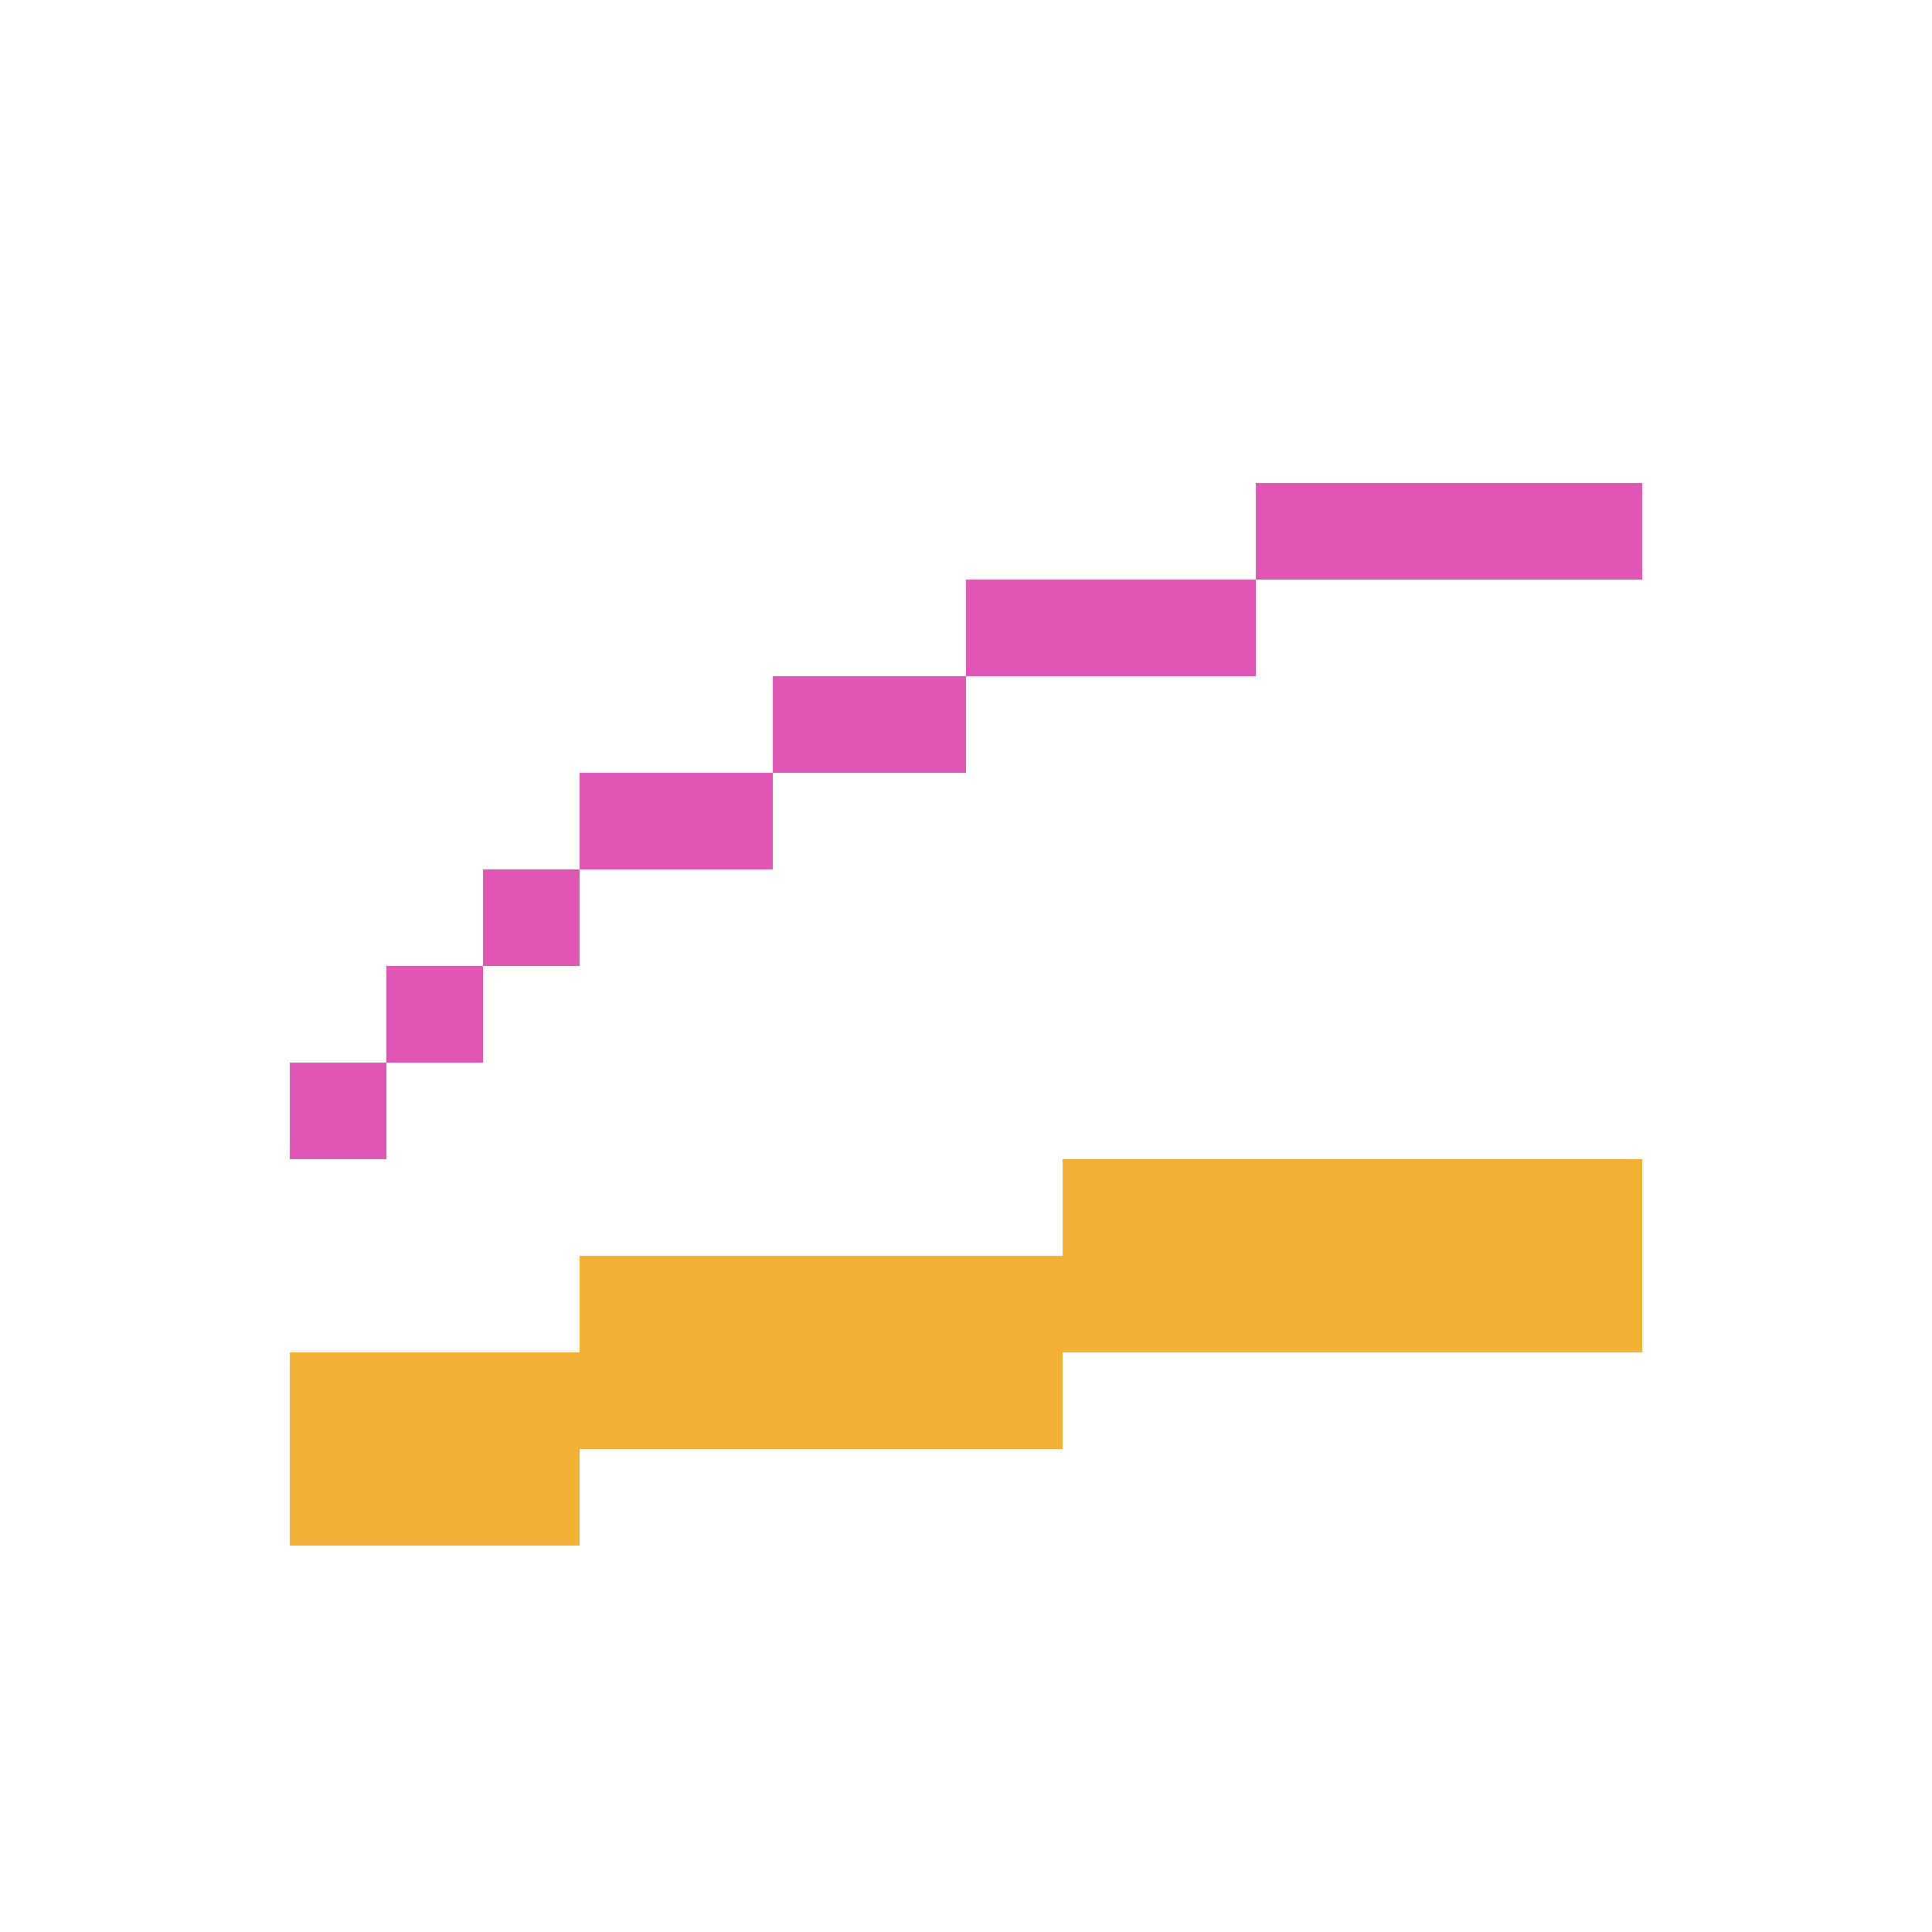
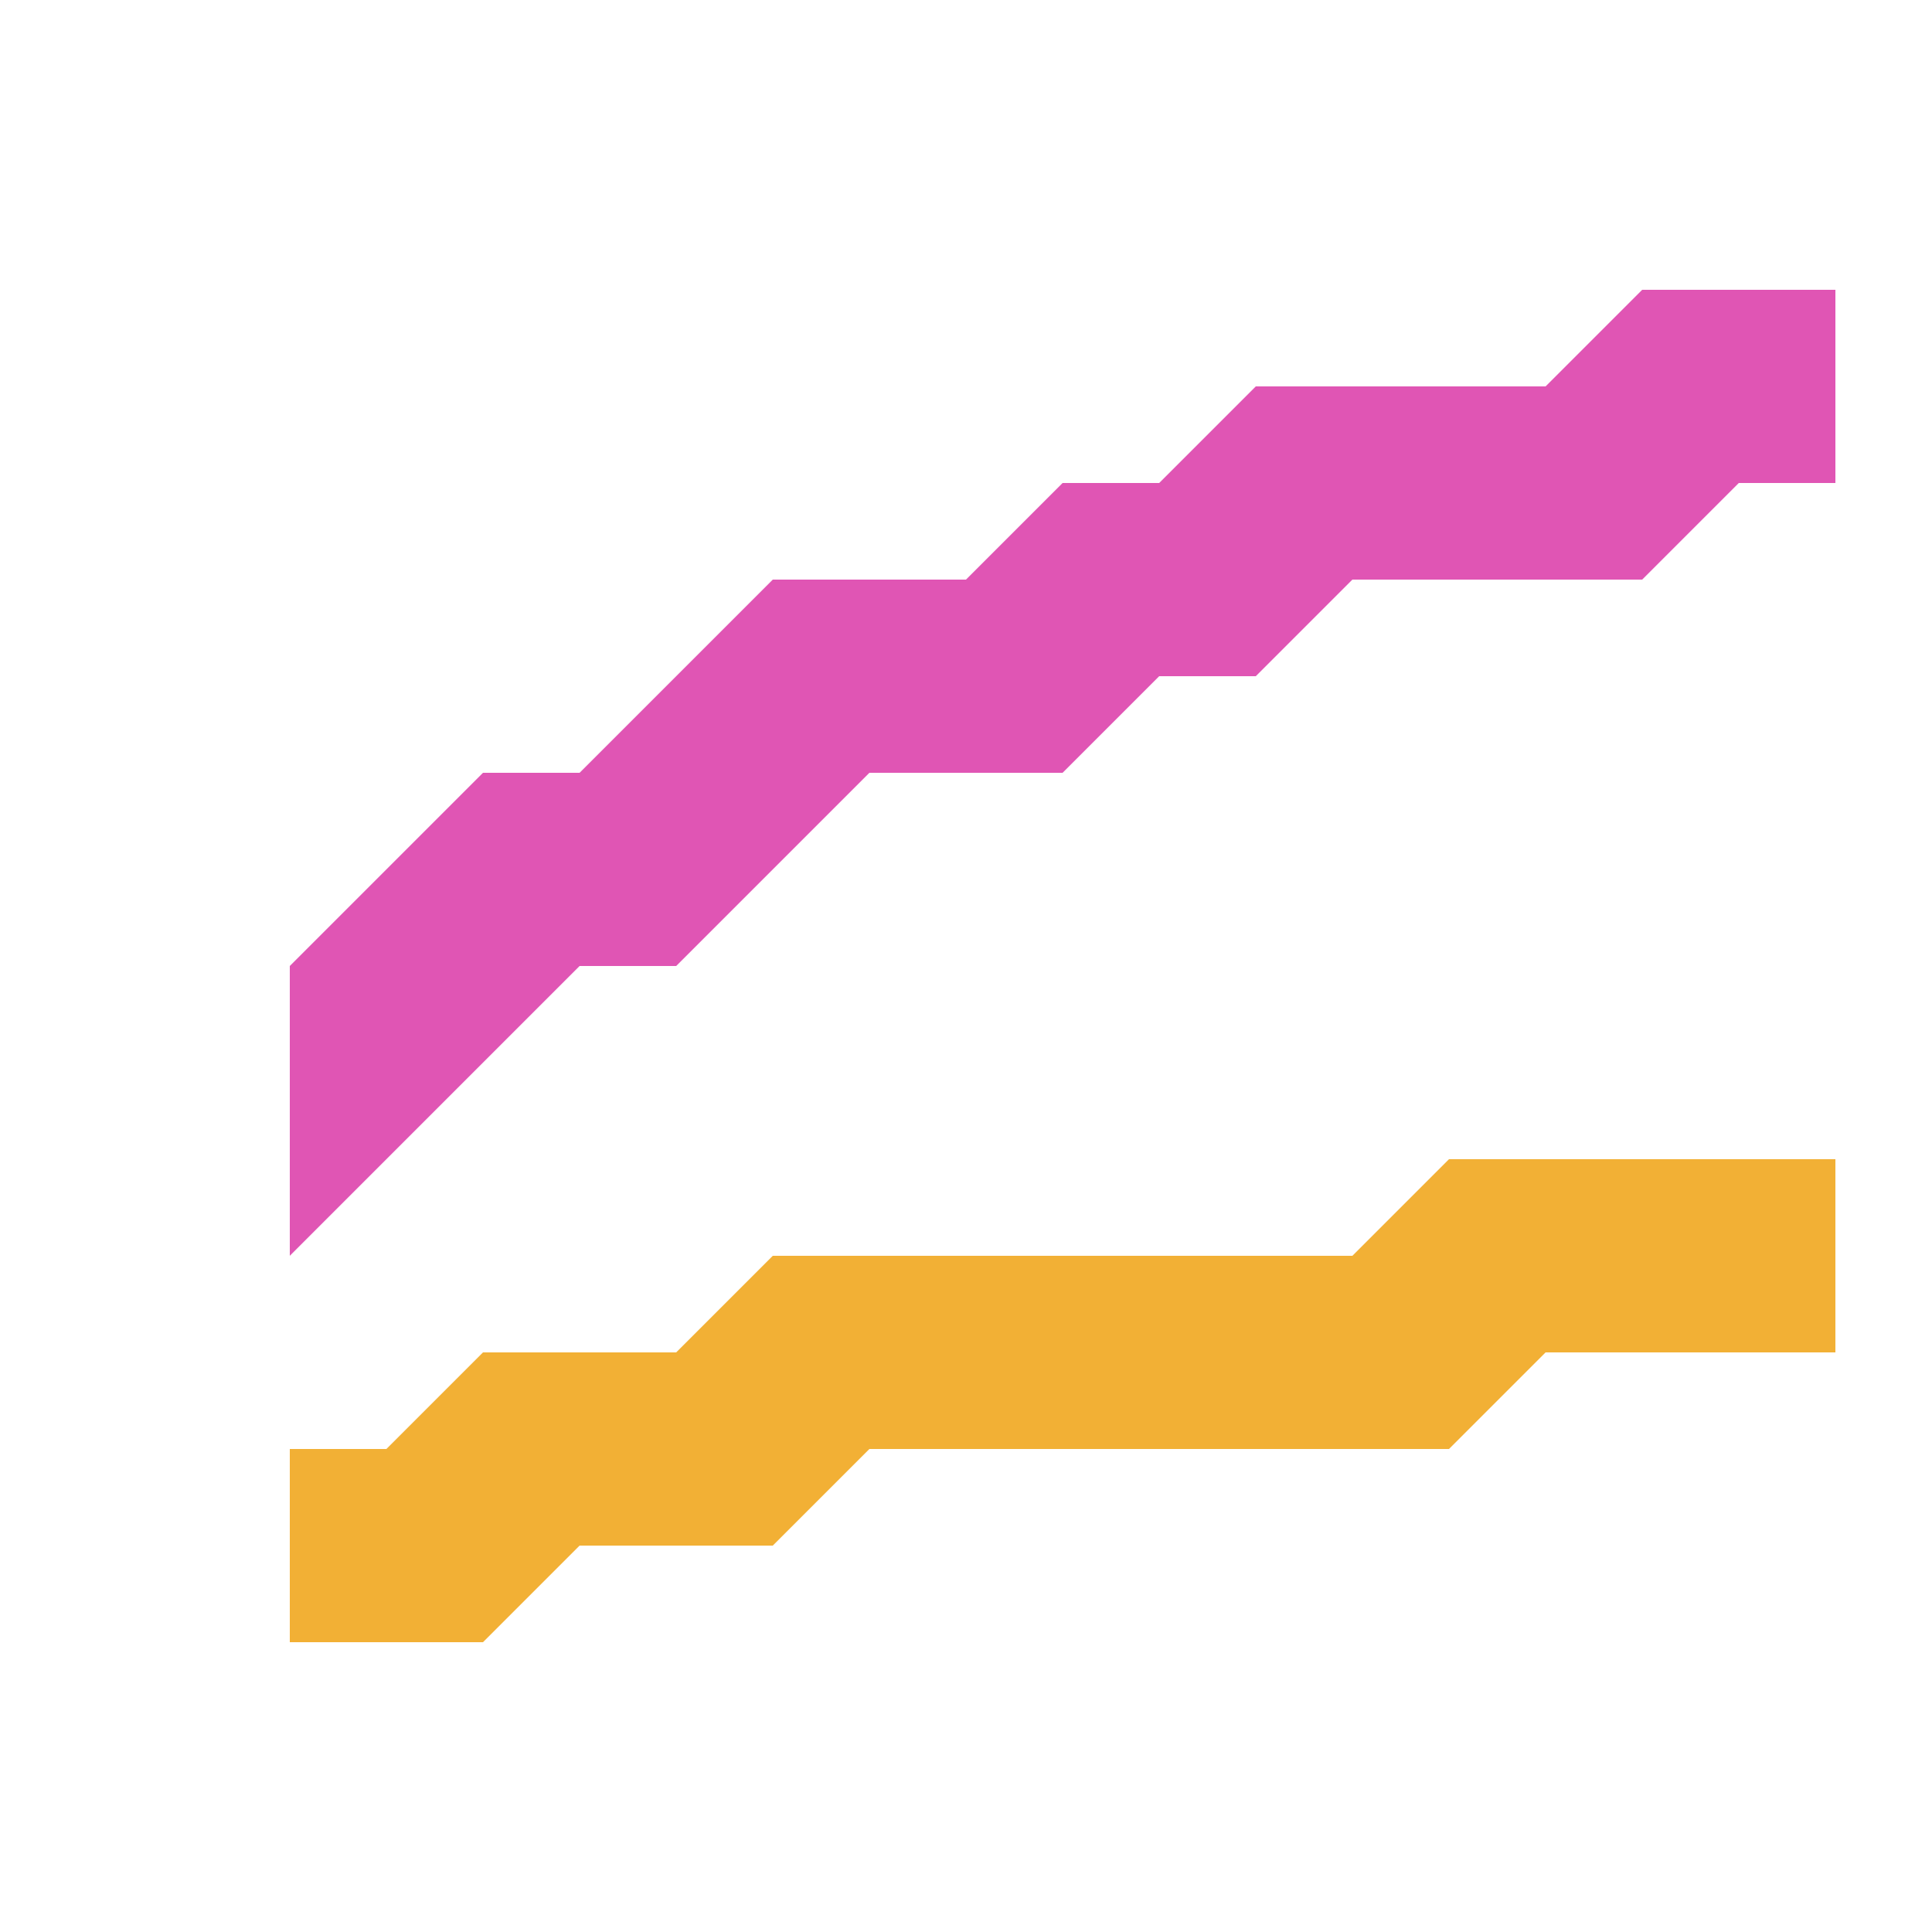
<svg xmlns="http://www.w3.org/2000/svg" width="20" height="20" viewBox="0 0 20 20">
-   <path id="h3" fill="#e055b4" d="M3 11h1v1h-1z M4 10h1v1h-1z M5 9h1v1h-1z M6 8h2v1h-2z M8 7h2v1h-2z M10 6h3v1h-3z M13 5h4v1h-4z" />
-   <path id="fundamental" fill="#f2b035" d="M3 14h3v2h-3z M6 13h5v2h-5z M11 12h6v2h-6z" />
+   <path id="h3" fill="#e055b4" d="M3 10 5 8 6 8 8 6 10 6 11 5 12 5 13 4 16 4 17 3 19 3 19 5 18 5 17 6 14 6 13 7 12 7 11 8 9 8 7 10 6 10 3 13Z" />
+   <path id="fundamental" fill="#f2b035" d="M3 15 4 15 5 14 7 14 8 13 14 13 15 12 19 12 19 14 16 14 15 15 9 15 8 16 6 16 5 17 3 17Z" />
</svg>
